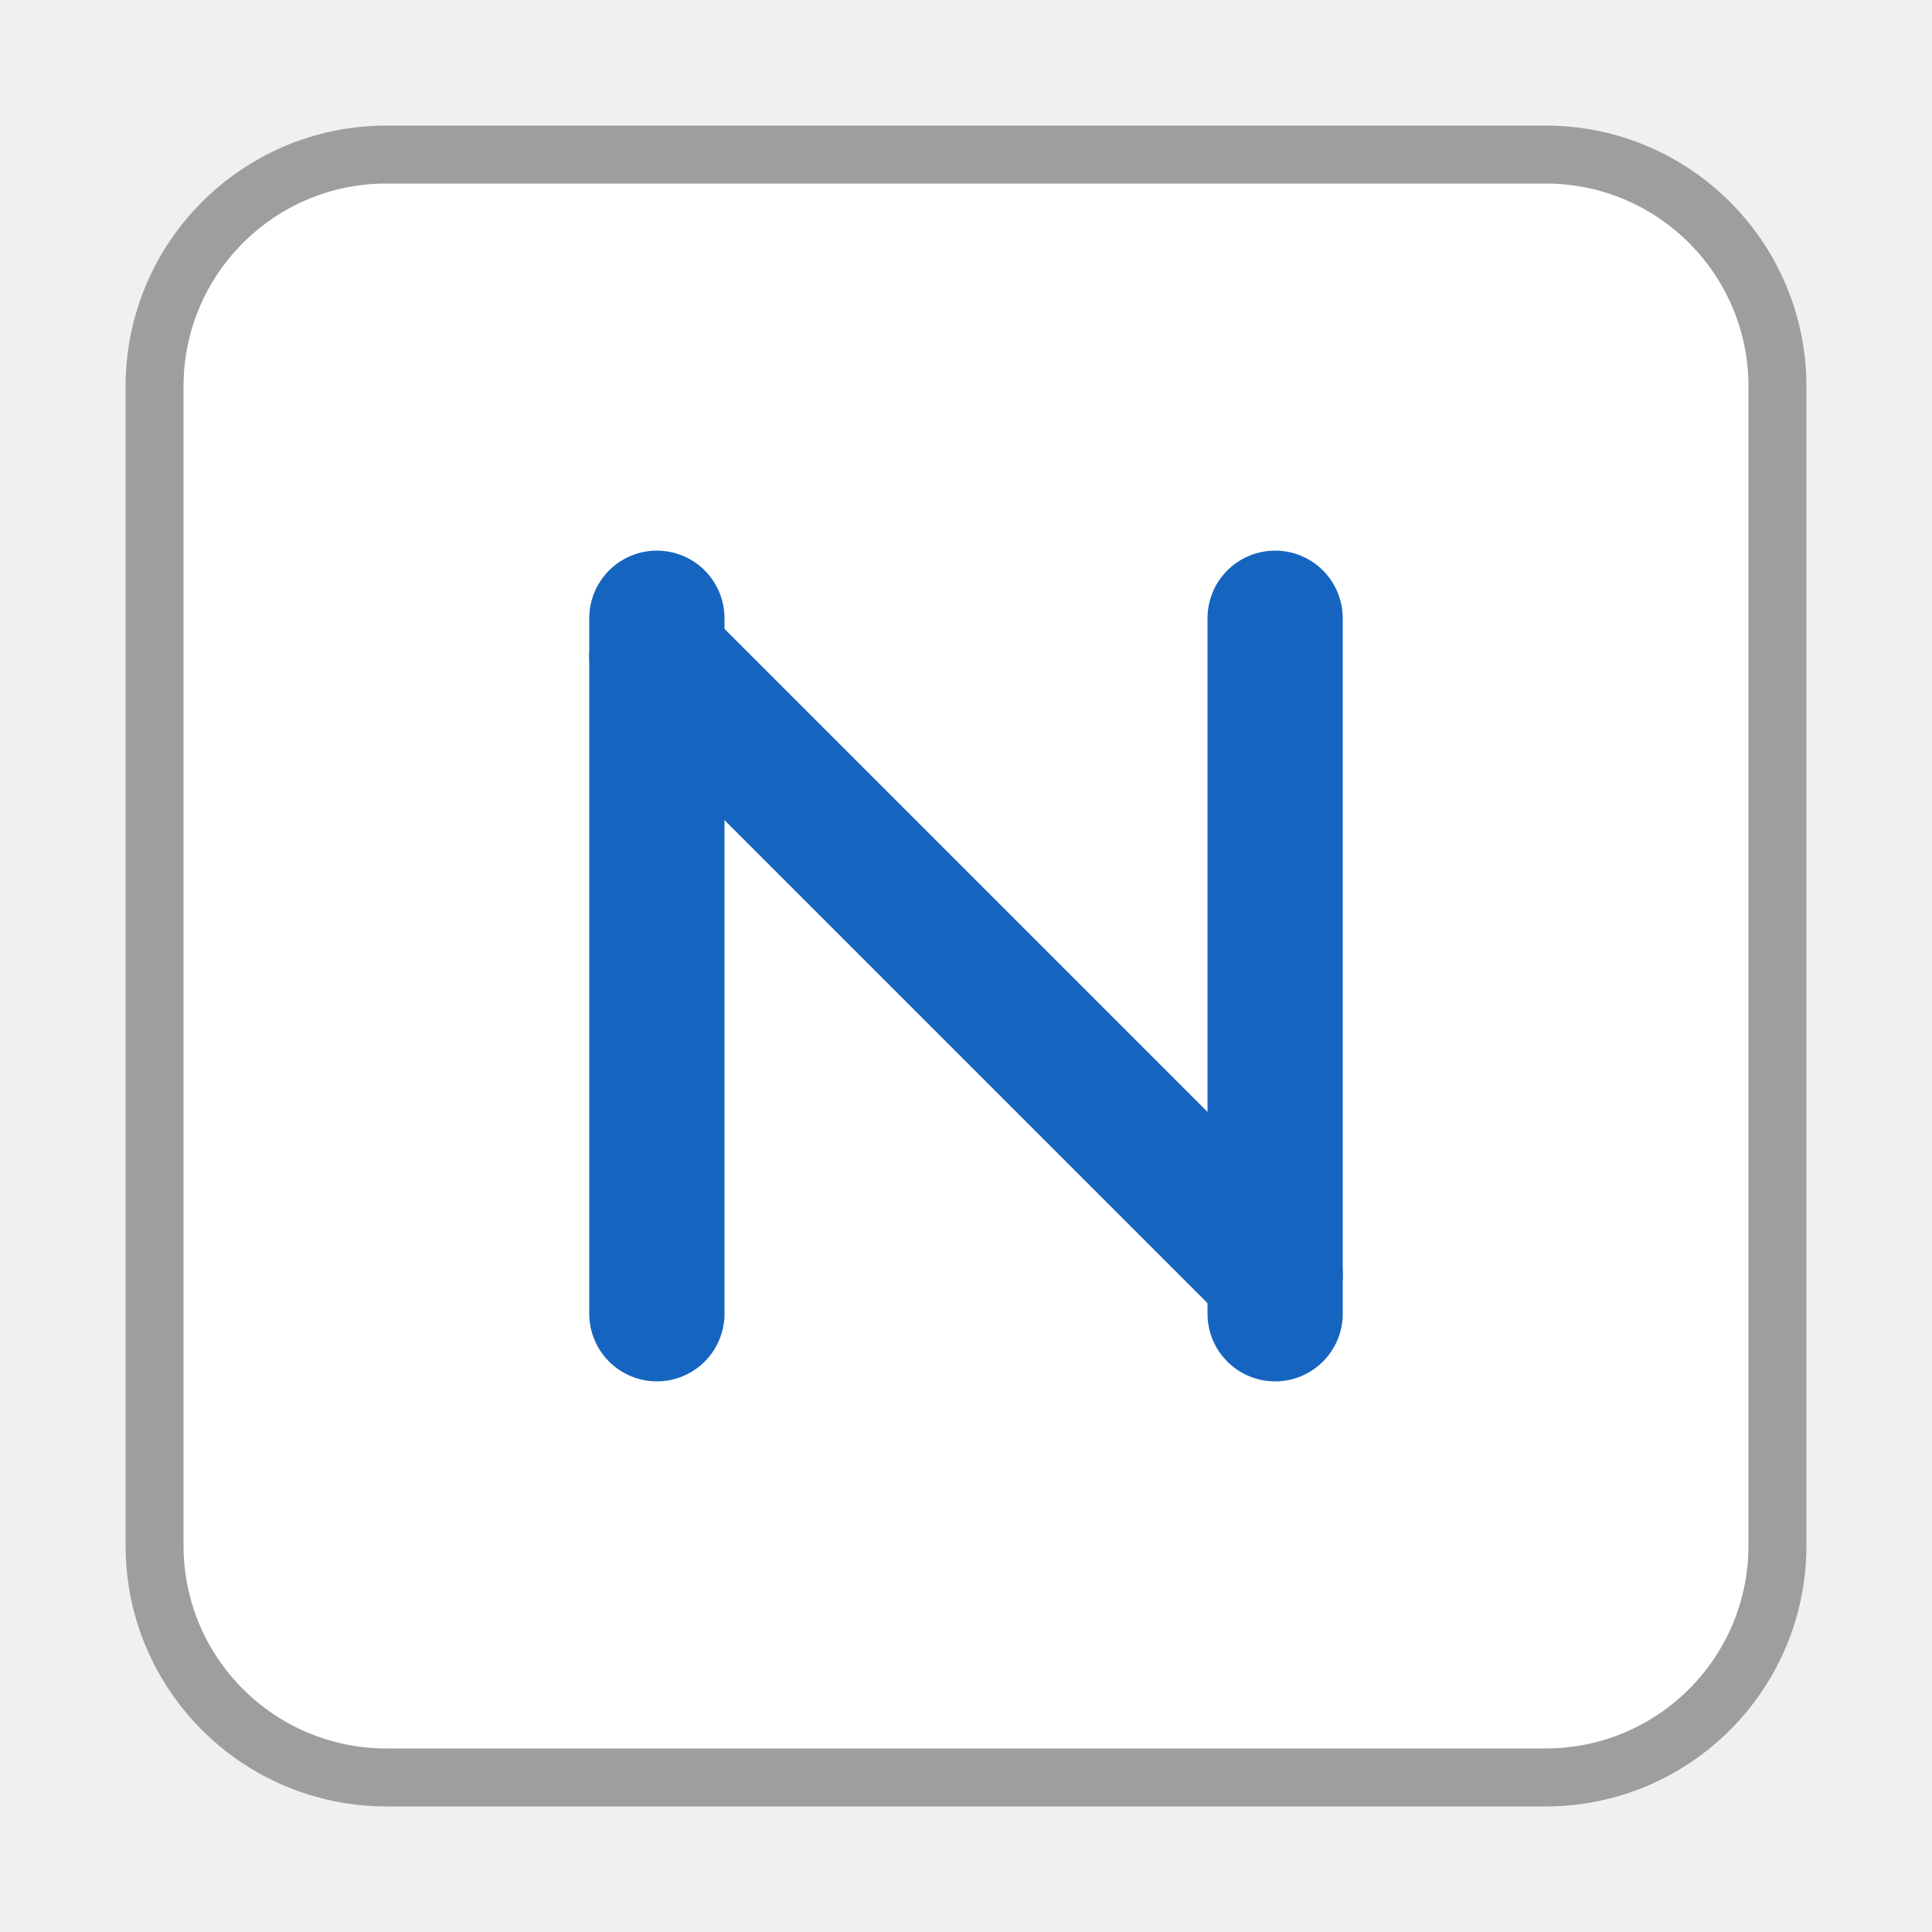
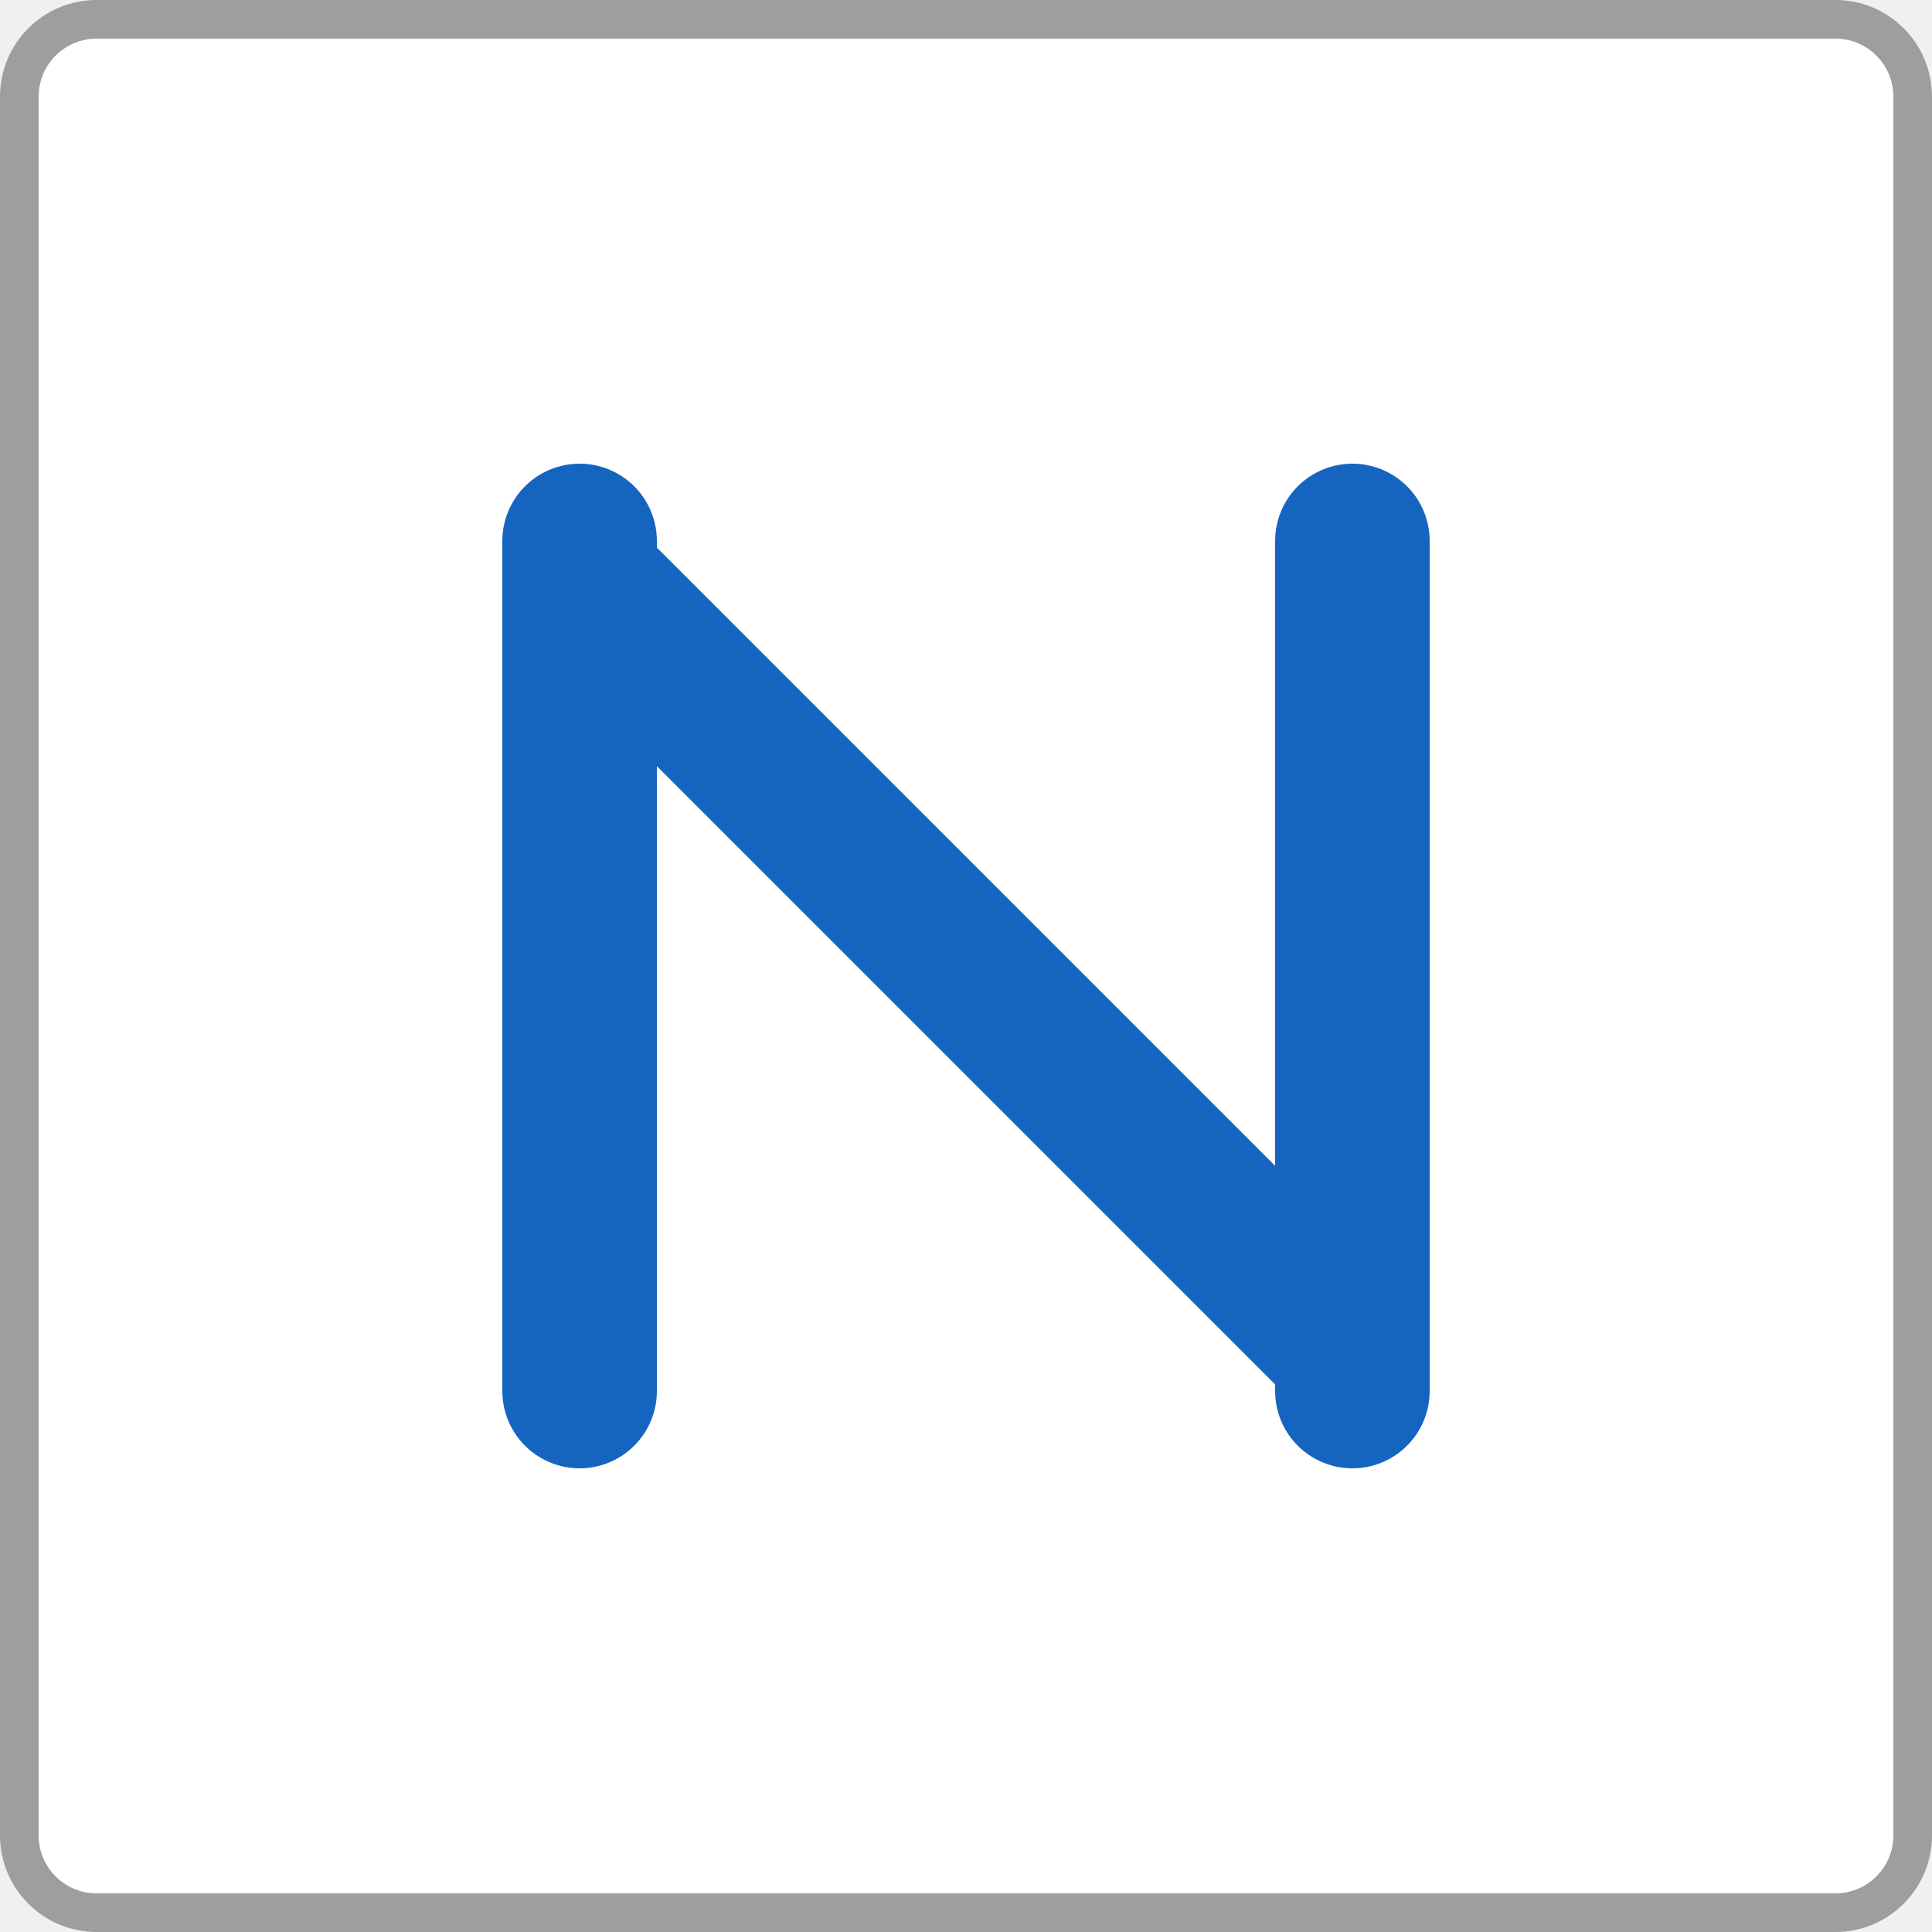
<svg xmlns="http://www.w3.org/2000/svg" width="100" height="100" viewBox="0 0 100 100">
-   <rect x="8" y="8" width="84" height="84" rx="12" fill="#ffffff" stroke="#9e9e9e" stroke-width="3" />
-   <path d="M34.0 32.0 L34.0 68.0" fill="none" stroke="#1565c0" stroke-width="7" stroke-linecap="round" />
-   <path d="M34.0 34.0 L66.0 66.0" fill="none" stroke="#1565c0" stroke-width="7" stroke-linecap="round" />
-   <path d="M66.0 32.0 L66.0 68.0" fill="none" stroke="#1565c0" stroke-width="7" stroke-linecap="round" />
+   <rect x="1" y="1" width="98" height="98" rx="4" fill="#ffffff" stroke="#9e9e9e" stroke-width="2" />
+   <path d="M30 28 L30 72" fill="none" stroke="#1565c0" stroke-width="8" stroke-linecap="round" stroke-linejoin="round" />
+   <path d="M30 30 L70 70" fill="none" stroke="#1565c0" stroke-width="8" stroke-linecap="round" stroke-linejoin="round" />
+   <path d="M70 28 L70 72" fill="none" stroke="#1565c0" stroke-width="8" stroke-linecap="round" stroke-linejoin="round" />
</svg>
